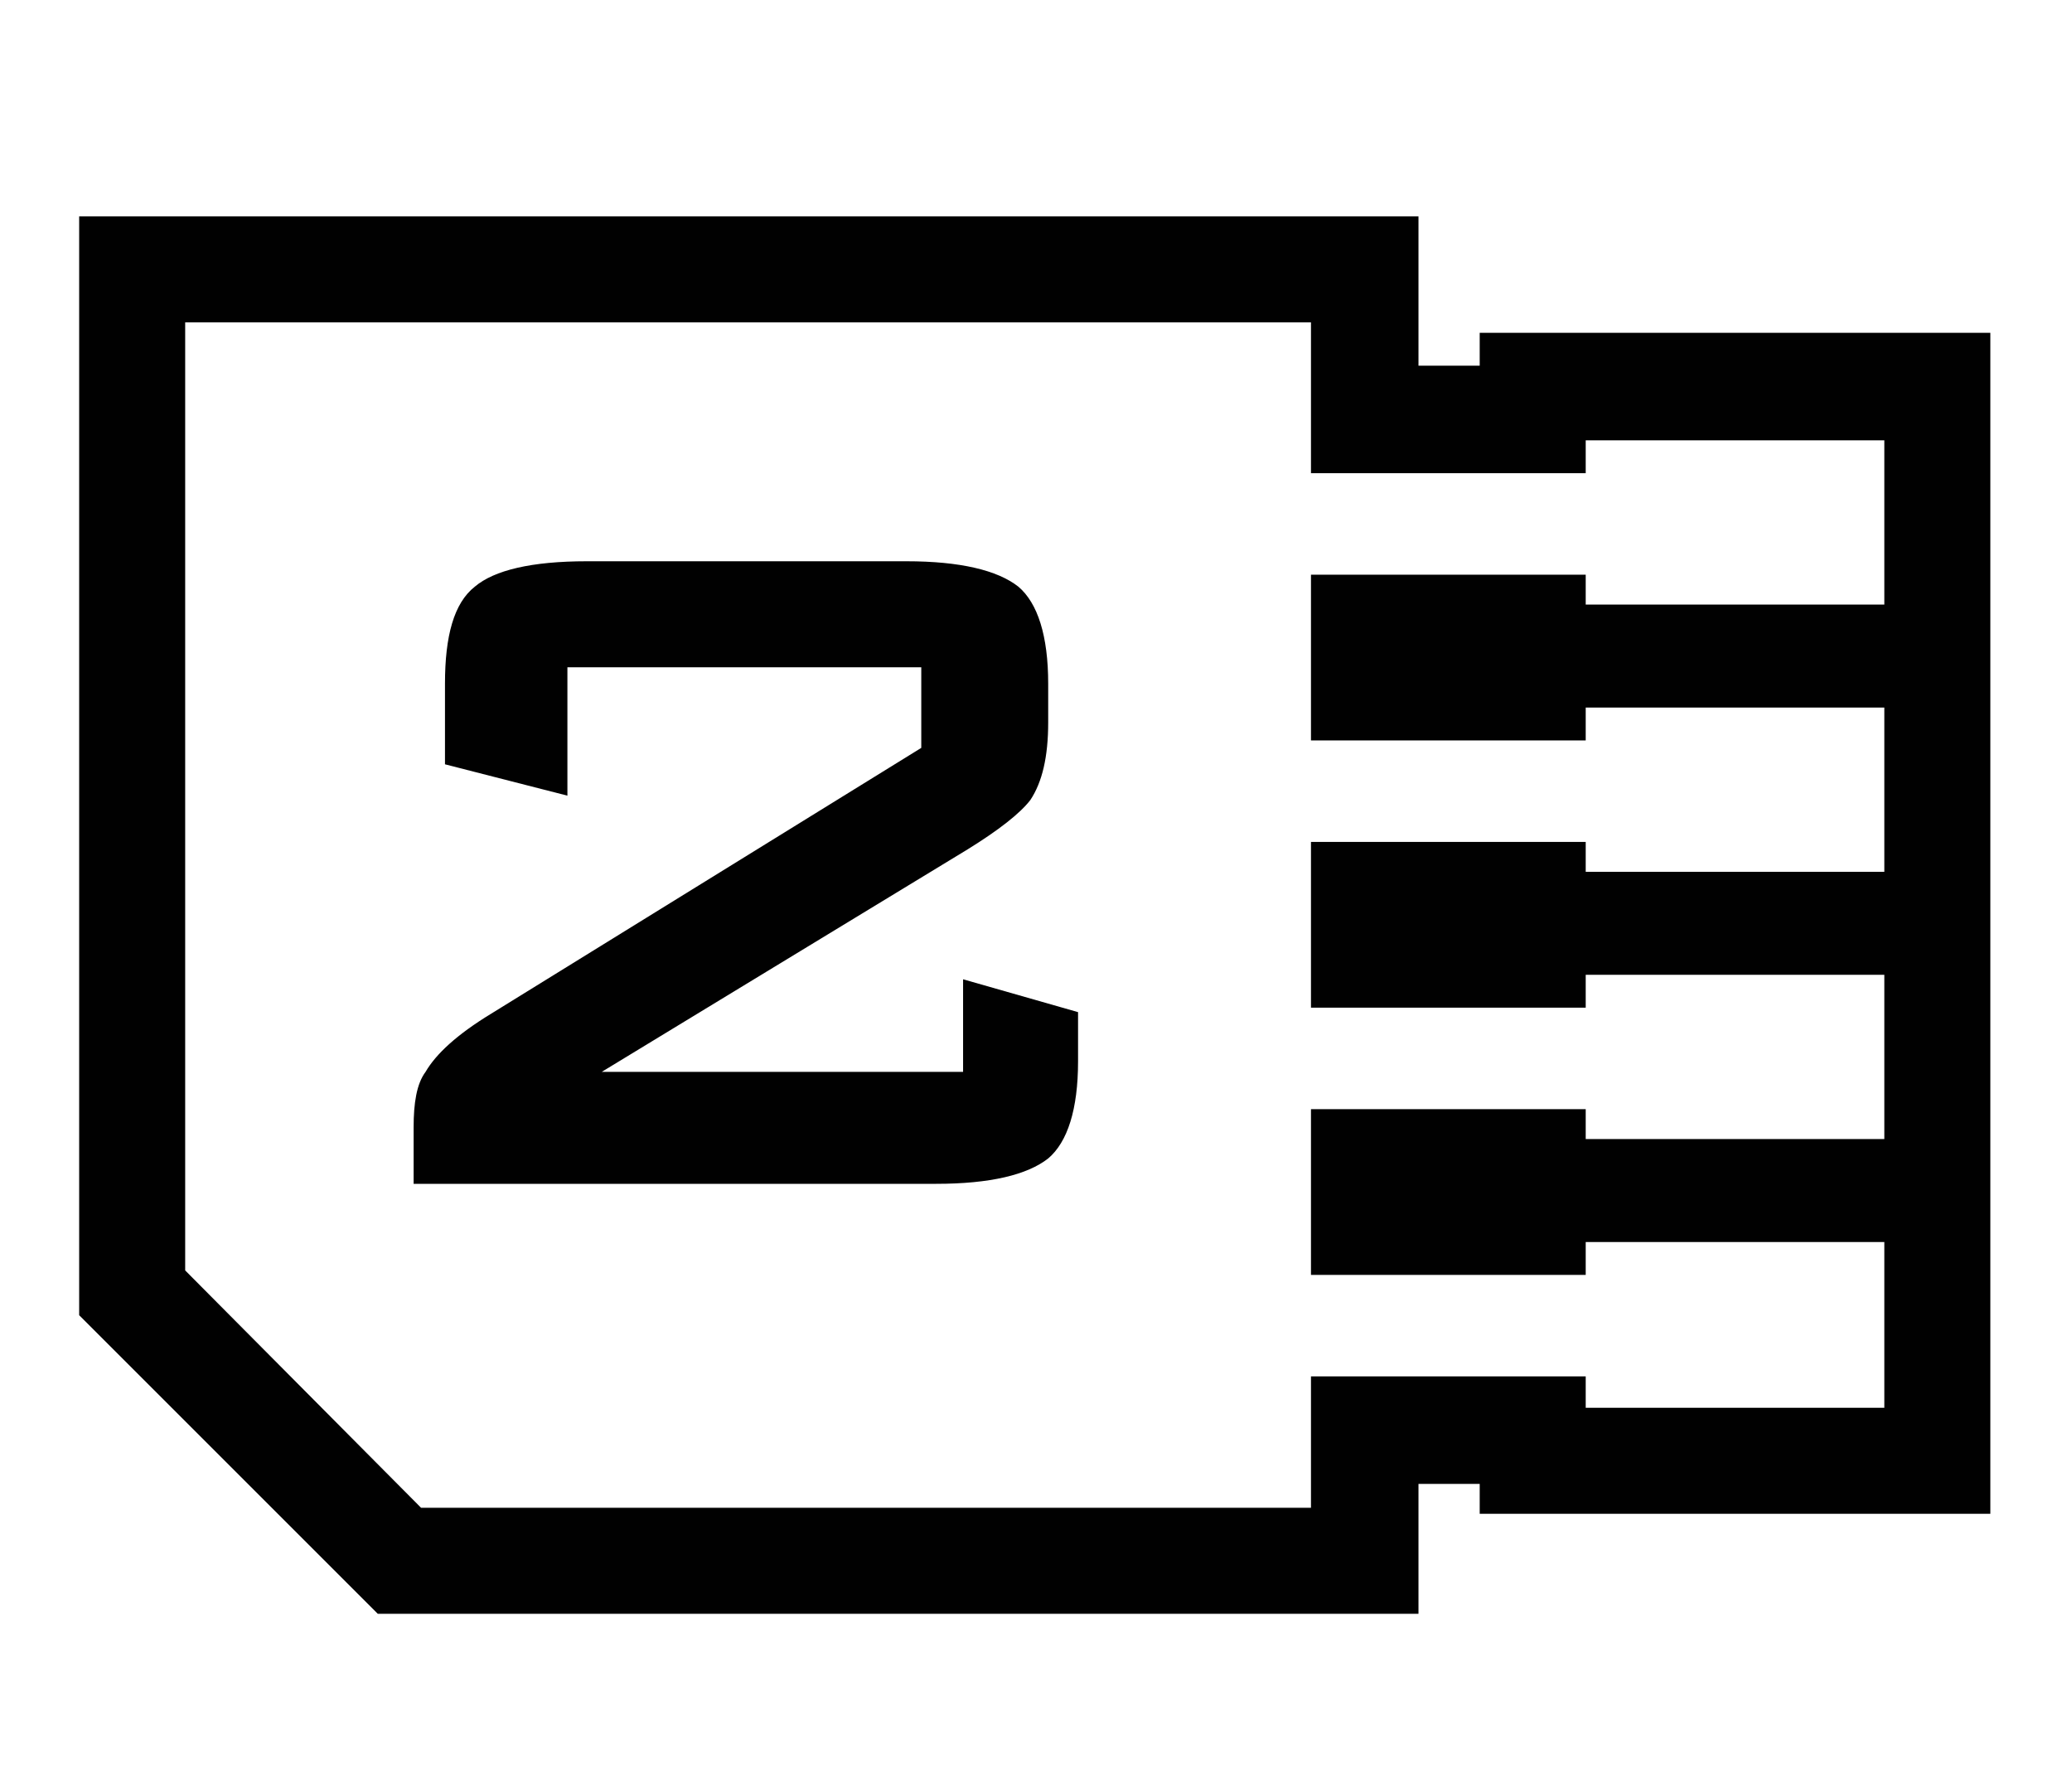
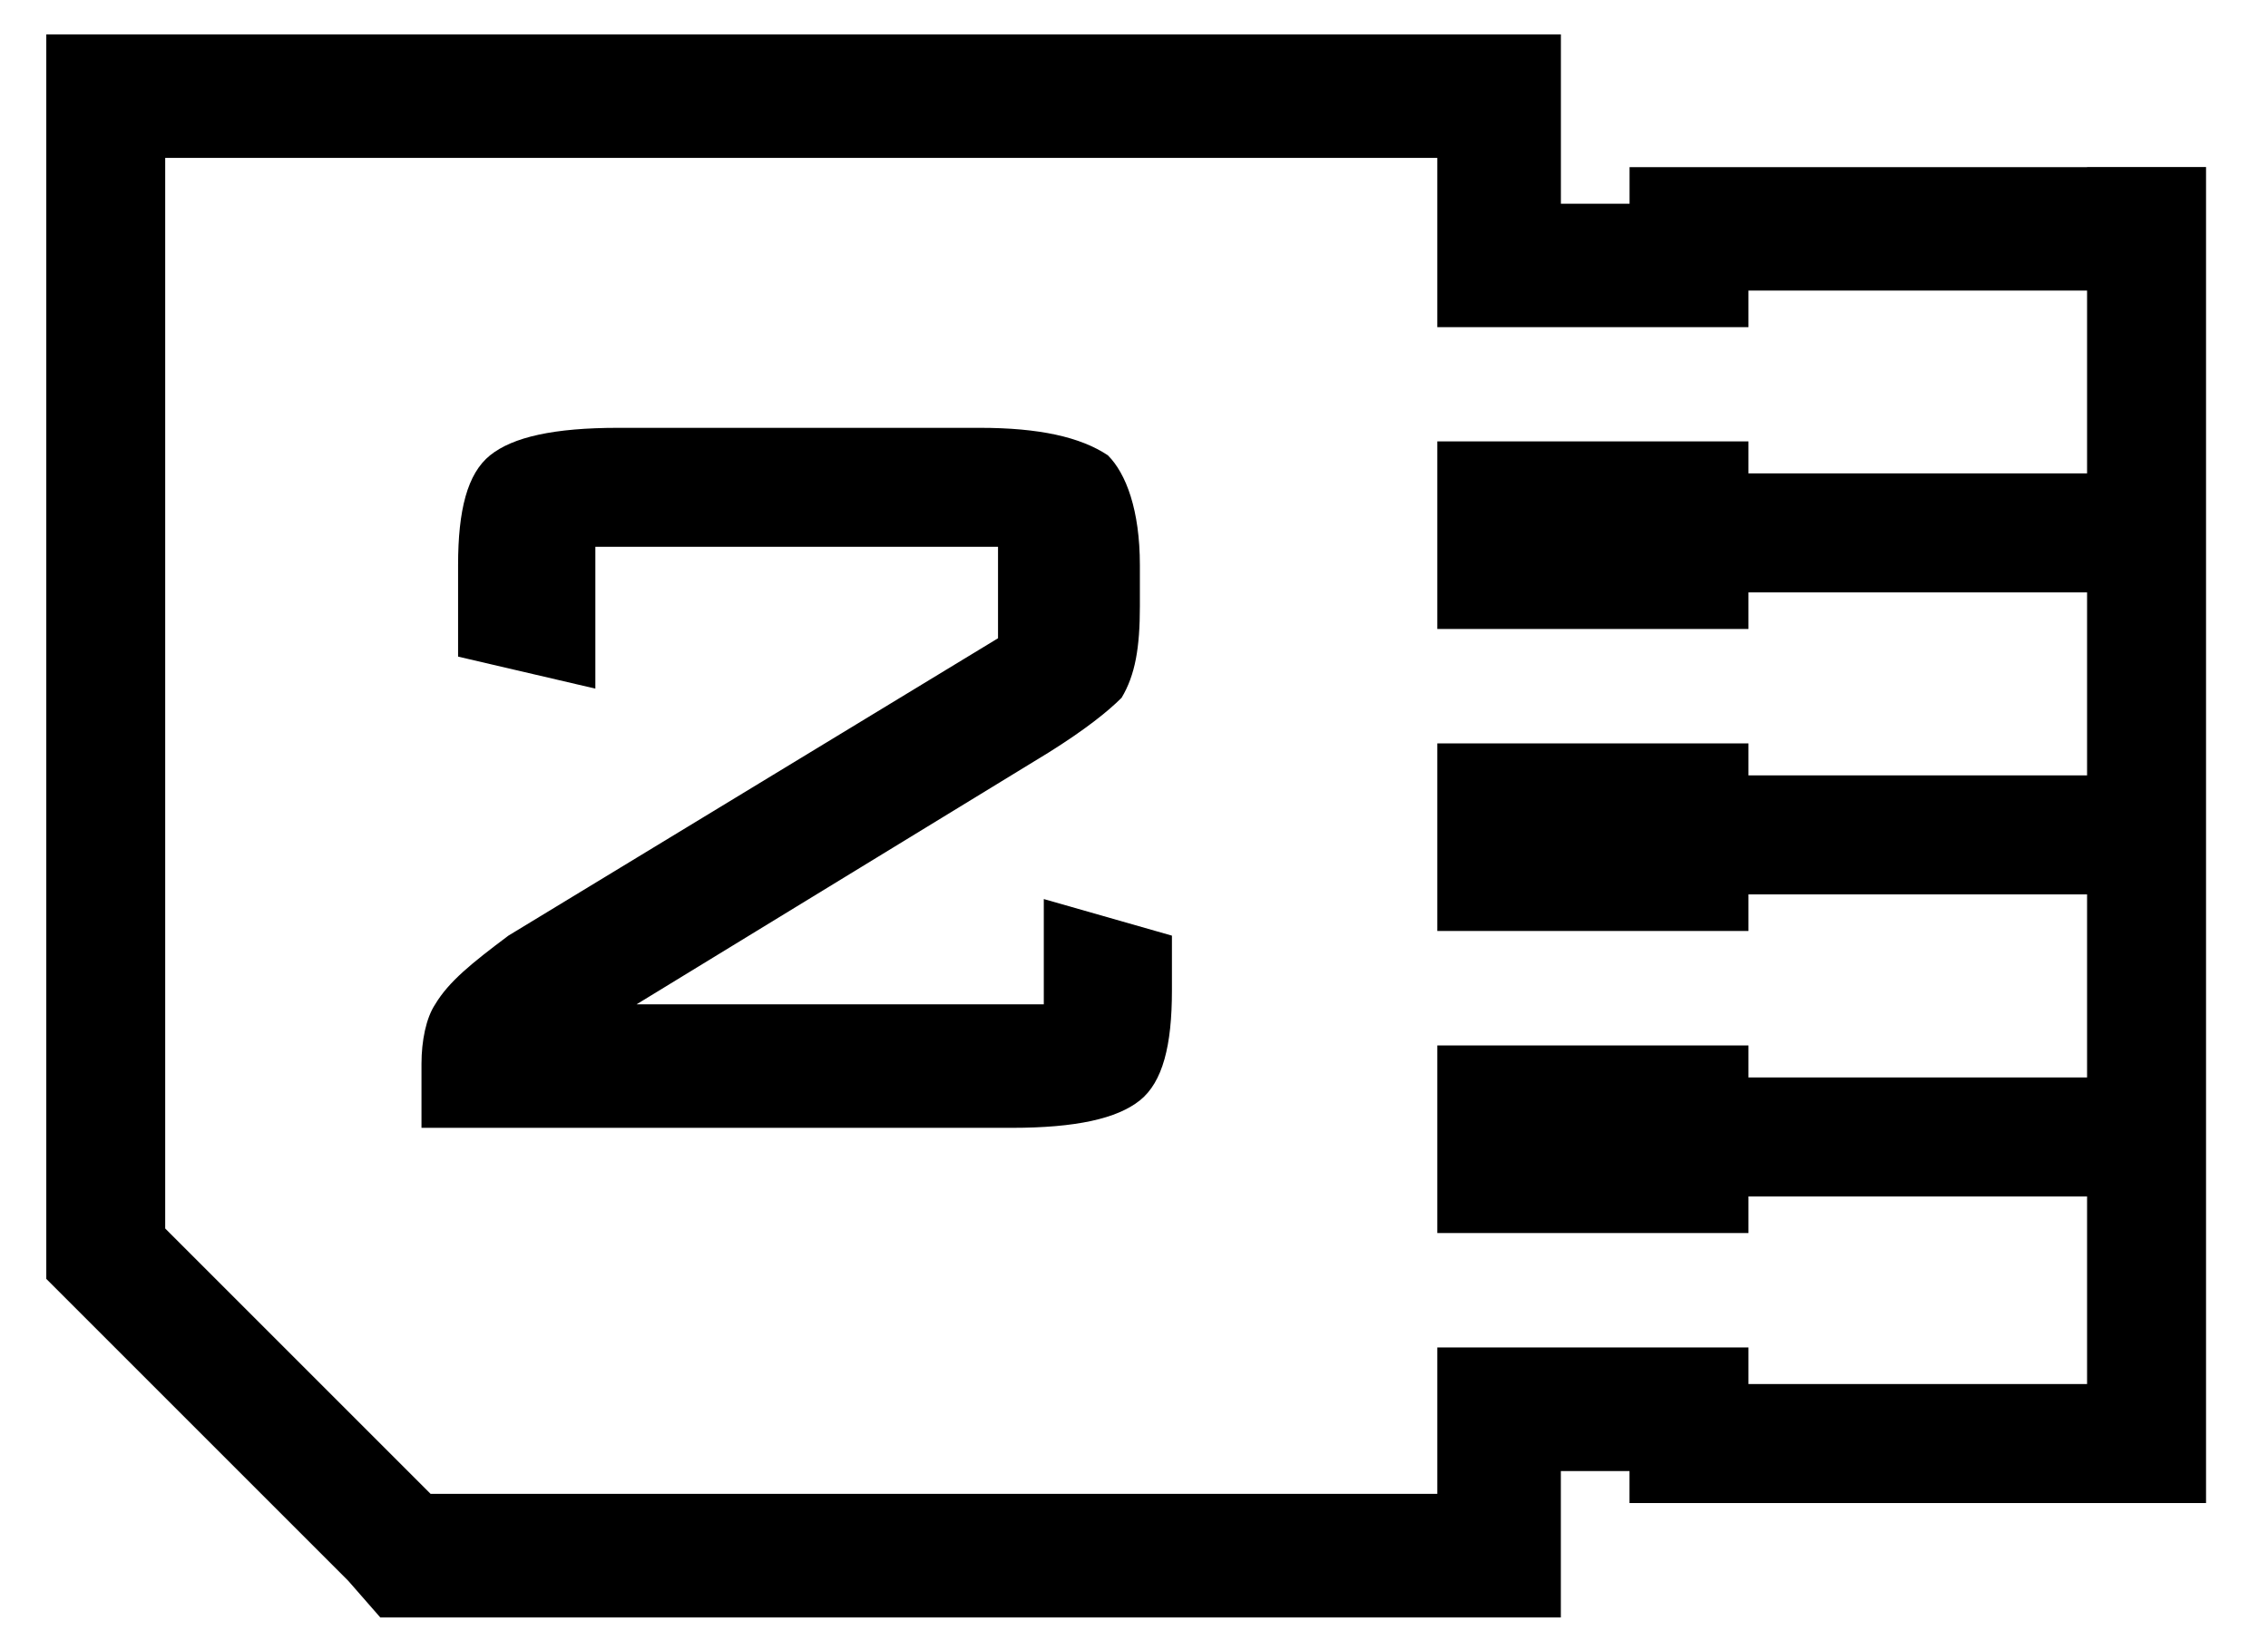
- <svg xmlns="http://www.w3.org/2000/svg" version="1.1" id="Layer_1" x="0px" y="0px" width="1440px" height="1227px" viewBox="0 0 1440 1227" enable-background="new 0 0 1440 1227" xml:space="preserve">
-   <g transform="matrix(1 0 0 -1 0 800)">
-     <path fill="#010101" d="M669.326,55.01v64.336l79.901-22.828V62.274c0-33.206-7.265-56.034-20.754-67.449   c-14.528-11.415-40.47-17.641-77.826-17.641H287.46v39.432c0,16.604,2.075,30.093,8.302,38.394   c7.263,12.452,21.791,25.942,45.658,40.47l298.852,184.708v56.035H394.341V246.98l-85.089,21.792v56.035   c0,33.206,6.226,56.035,20.754,67.449c13.49,11.415,39.432,17.641,77.825,17.641h222.064c37.356,0,63.298-6.226,77.826-17.641   c13.489-11.414,20.753-34.243,20.753-67.449v-26.979c0-23.867-4.15-41.508-12.452-53.96c-7.264-9.338-21.791-20.753-43.582-34.243   L418.208,55.01H669.326z M1309.574,568.662h73.676v-74.712V382.917v-74.713V197.172v-74.713V10.39v-73.675v-115.183v-73.676   h-73.676h-207.536h-73.675v20.755h-42.545v-16.604v-73.676h-74.713H292.648h-30.093l-21.791,21.792L76.811-135.923L55.02-114.132   v31.131v371.489v287.438v73.675h73.676h782.41h74.713v-73.675v-30.093h42.545v22.829h73.675H1309.574z M1309.574,379.804v114.146   h-207.536v-22.83H911.105v22.83v81.977h-782.41V288.488V-83.001l163.953-164.991h618.457v69.524v21.791h190.933v-21.791h207.536   v115.183h-207.536v-22.829H911.105v22.829v71.6v20.754h190.933V8.314h207.536v114.145h-207.536V99.631H911.105v22.828v71.6v20.754   h190.933v-20.754h207.536v114.145h-207.536v-22.829H911.105v22.829v71.6v20.754h190.933v-20.754H1309.574z" />
-   </g>
+ <svg xmlns="http://www.w3.org/2000/svg" version="1.1" width="44" height="32" viewBox="0 0 44 32">
+   <path d="M20.25 19.486v-2.042l2.486 0.71v1.065c0 1.065-0.178 1.775-0.621 2.131-0.444 0.355-1.243 0.533-2.486 0.533h-11.452v-1.243c0-0.444 0.089-0.888 0.266-1.154 0.266-0.444 0.71-0.799 1.42-1.332l9.499-5.77v-1.775h-7.812v2.752l-2.663-0.621v-1.775c0-1.065 0.178-1.775 0.621-2.131s1.243-0.533 2.486-0.533h7.013c1.154 0 1.953 0.178 2.486 0.533 0.355 0.355 0.621 1.065 0.621 2.131v0.799c0 0.799-0.089 1.332-0.355 1.775-0.266 0.266-0.71 0.621-1.42 1.065l-7.99 4.883h7.901zM40.49 3.241h2.308v25.922h-11.185v-0.621h-1.332v2.841h-22.903l-0.621-0.71-5.859-5.859v-24.146h29.384v3.285h1.332v-0.71h8.877zM40.49 9.189v-3.551h-6.569v0.71h-6.037v-3.285h-24.679v20.773l5.149 5.149h19.53v-2.841h6.037v0.71h6.569v-3.64h-6.569v0.71h-6.037v-3.64h6.037v0.621h6.569v-3.551h-6.569v0.71h-6.037v-3.64h6.037v0.621h6.569v-3.551h-6.569v0.71h-6.037v-3.64h6.037v0.621h6.569z" fill="#000000" />
</svg>
